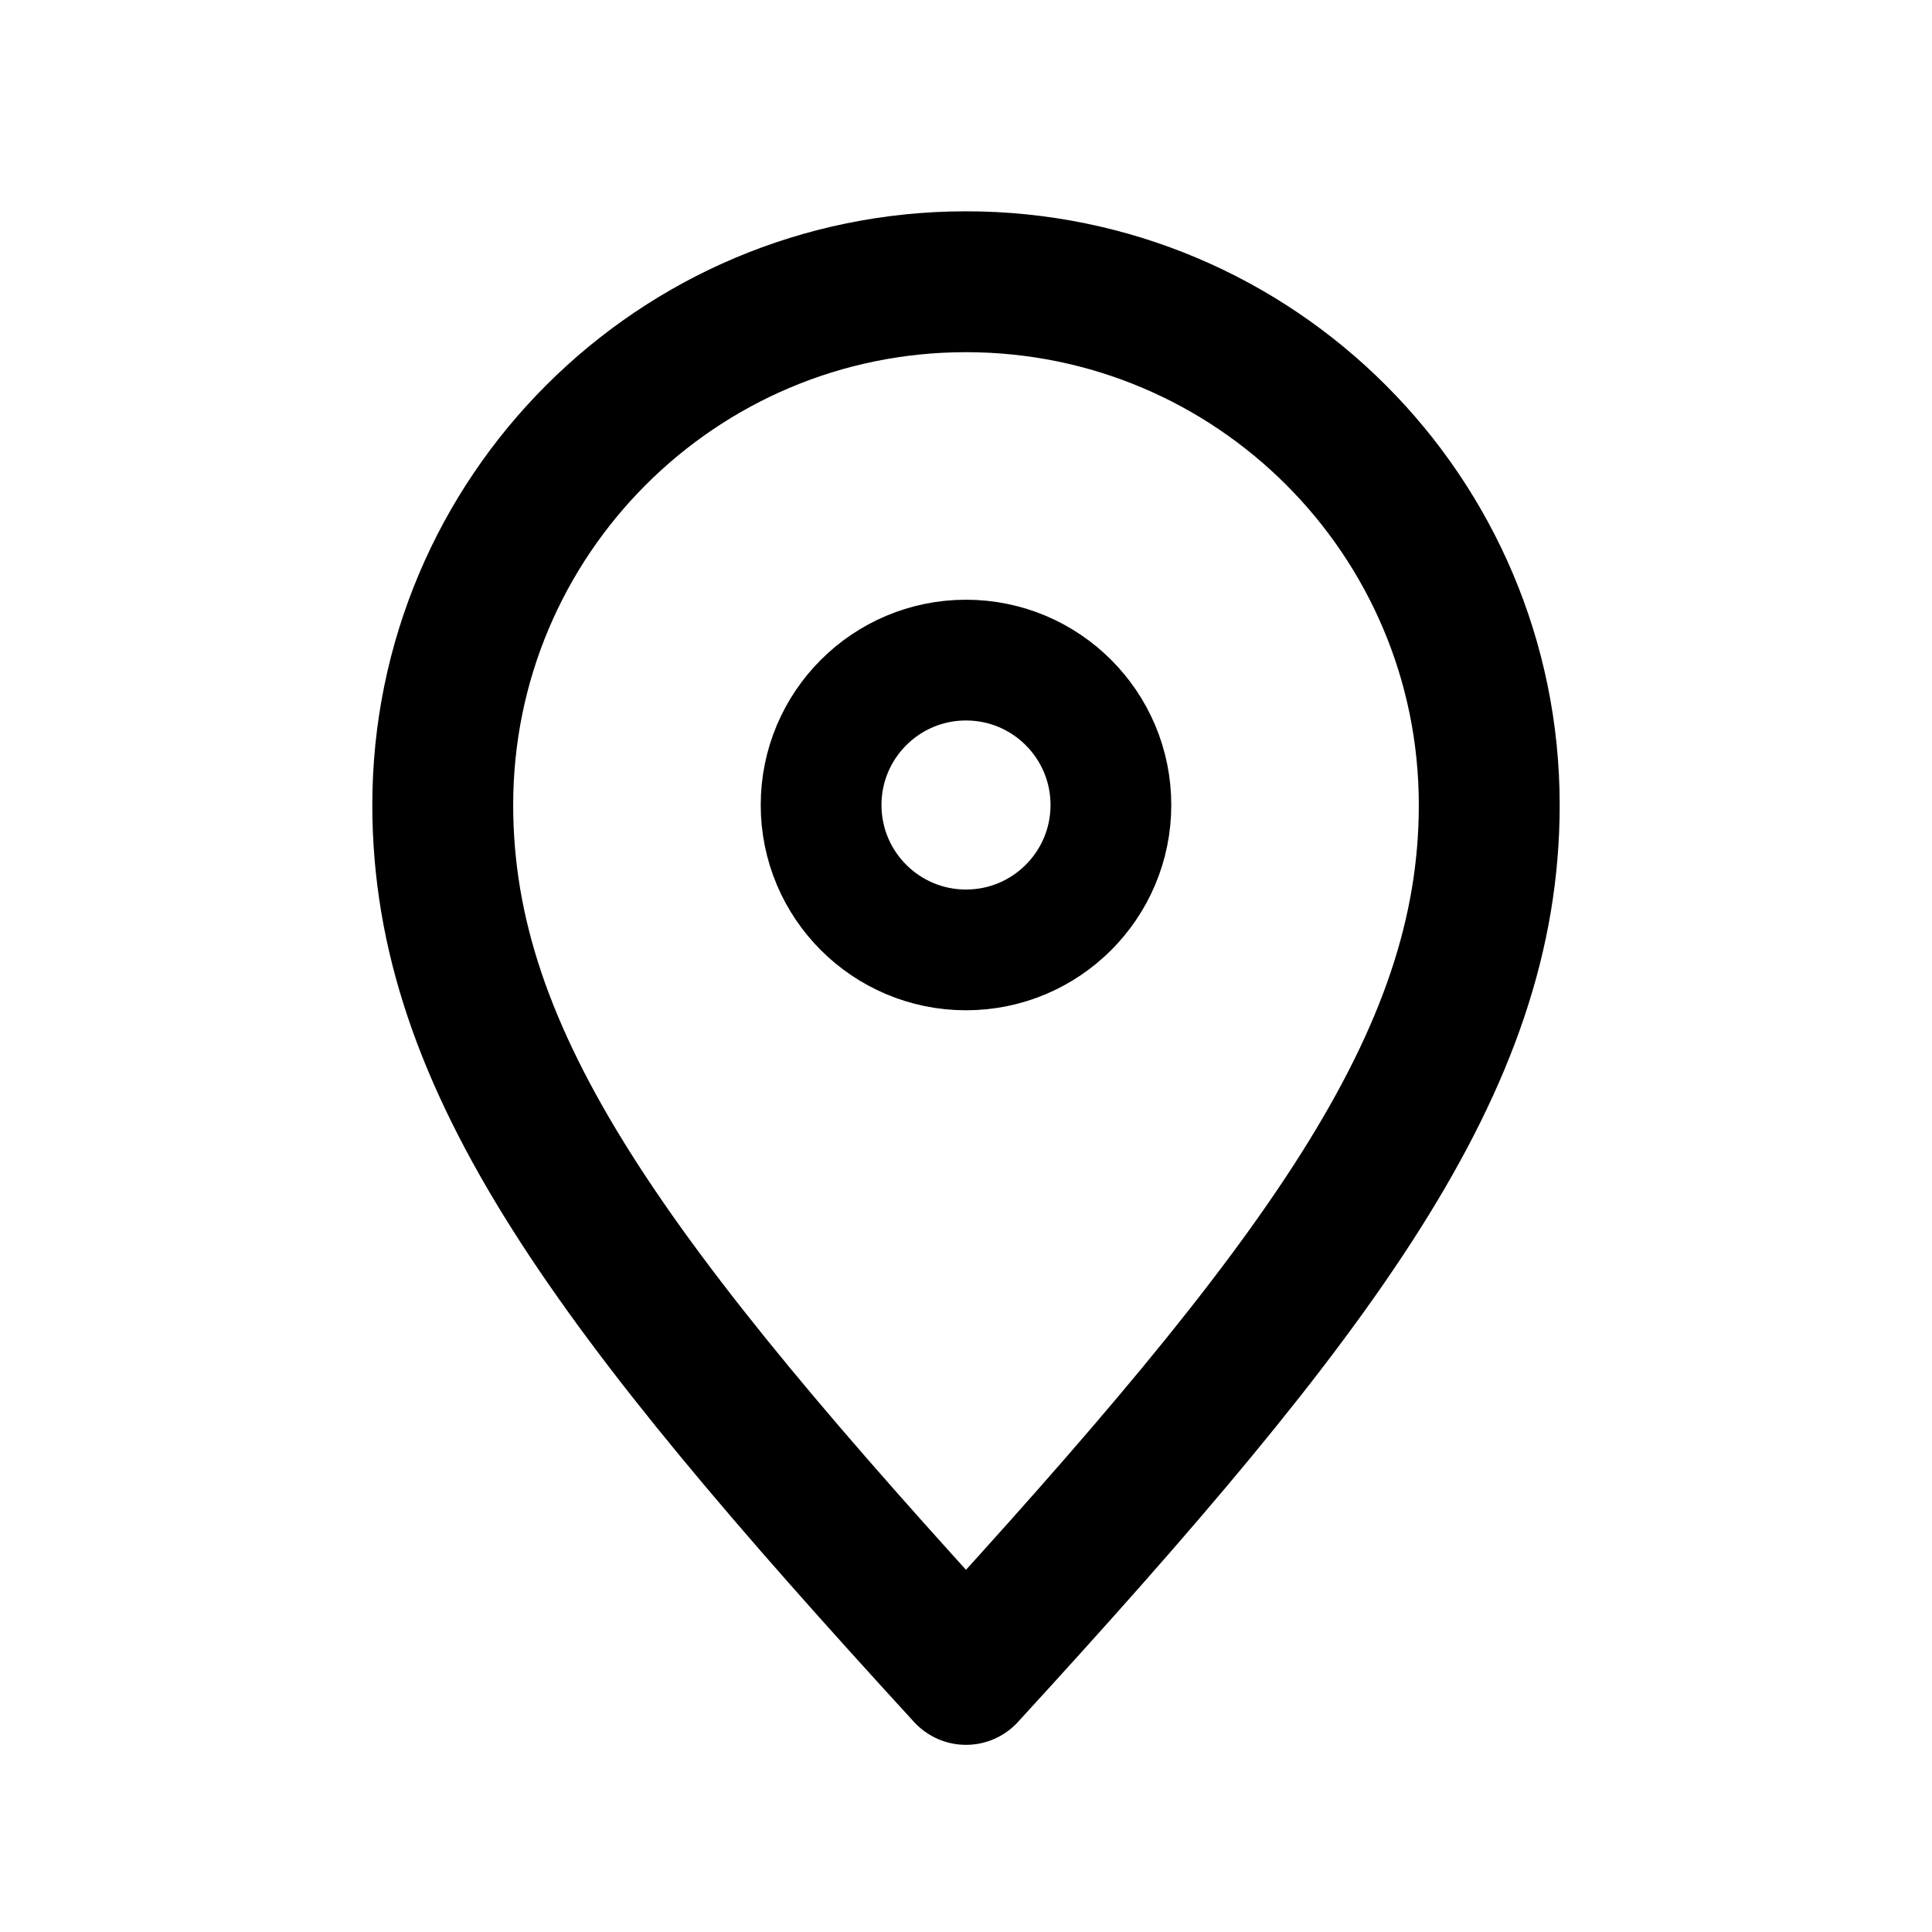
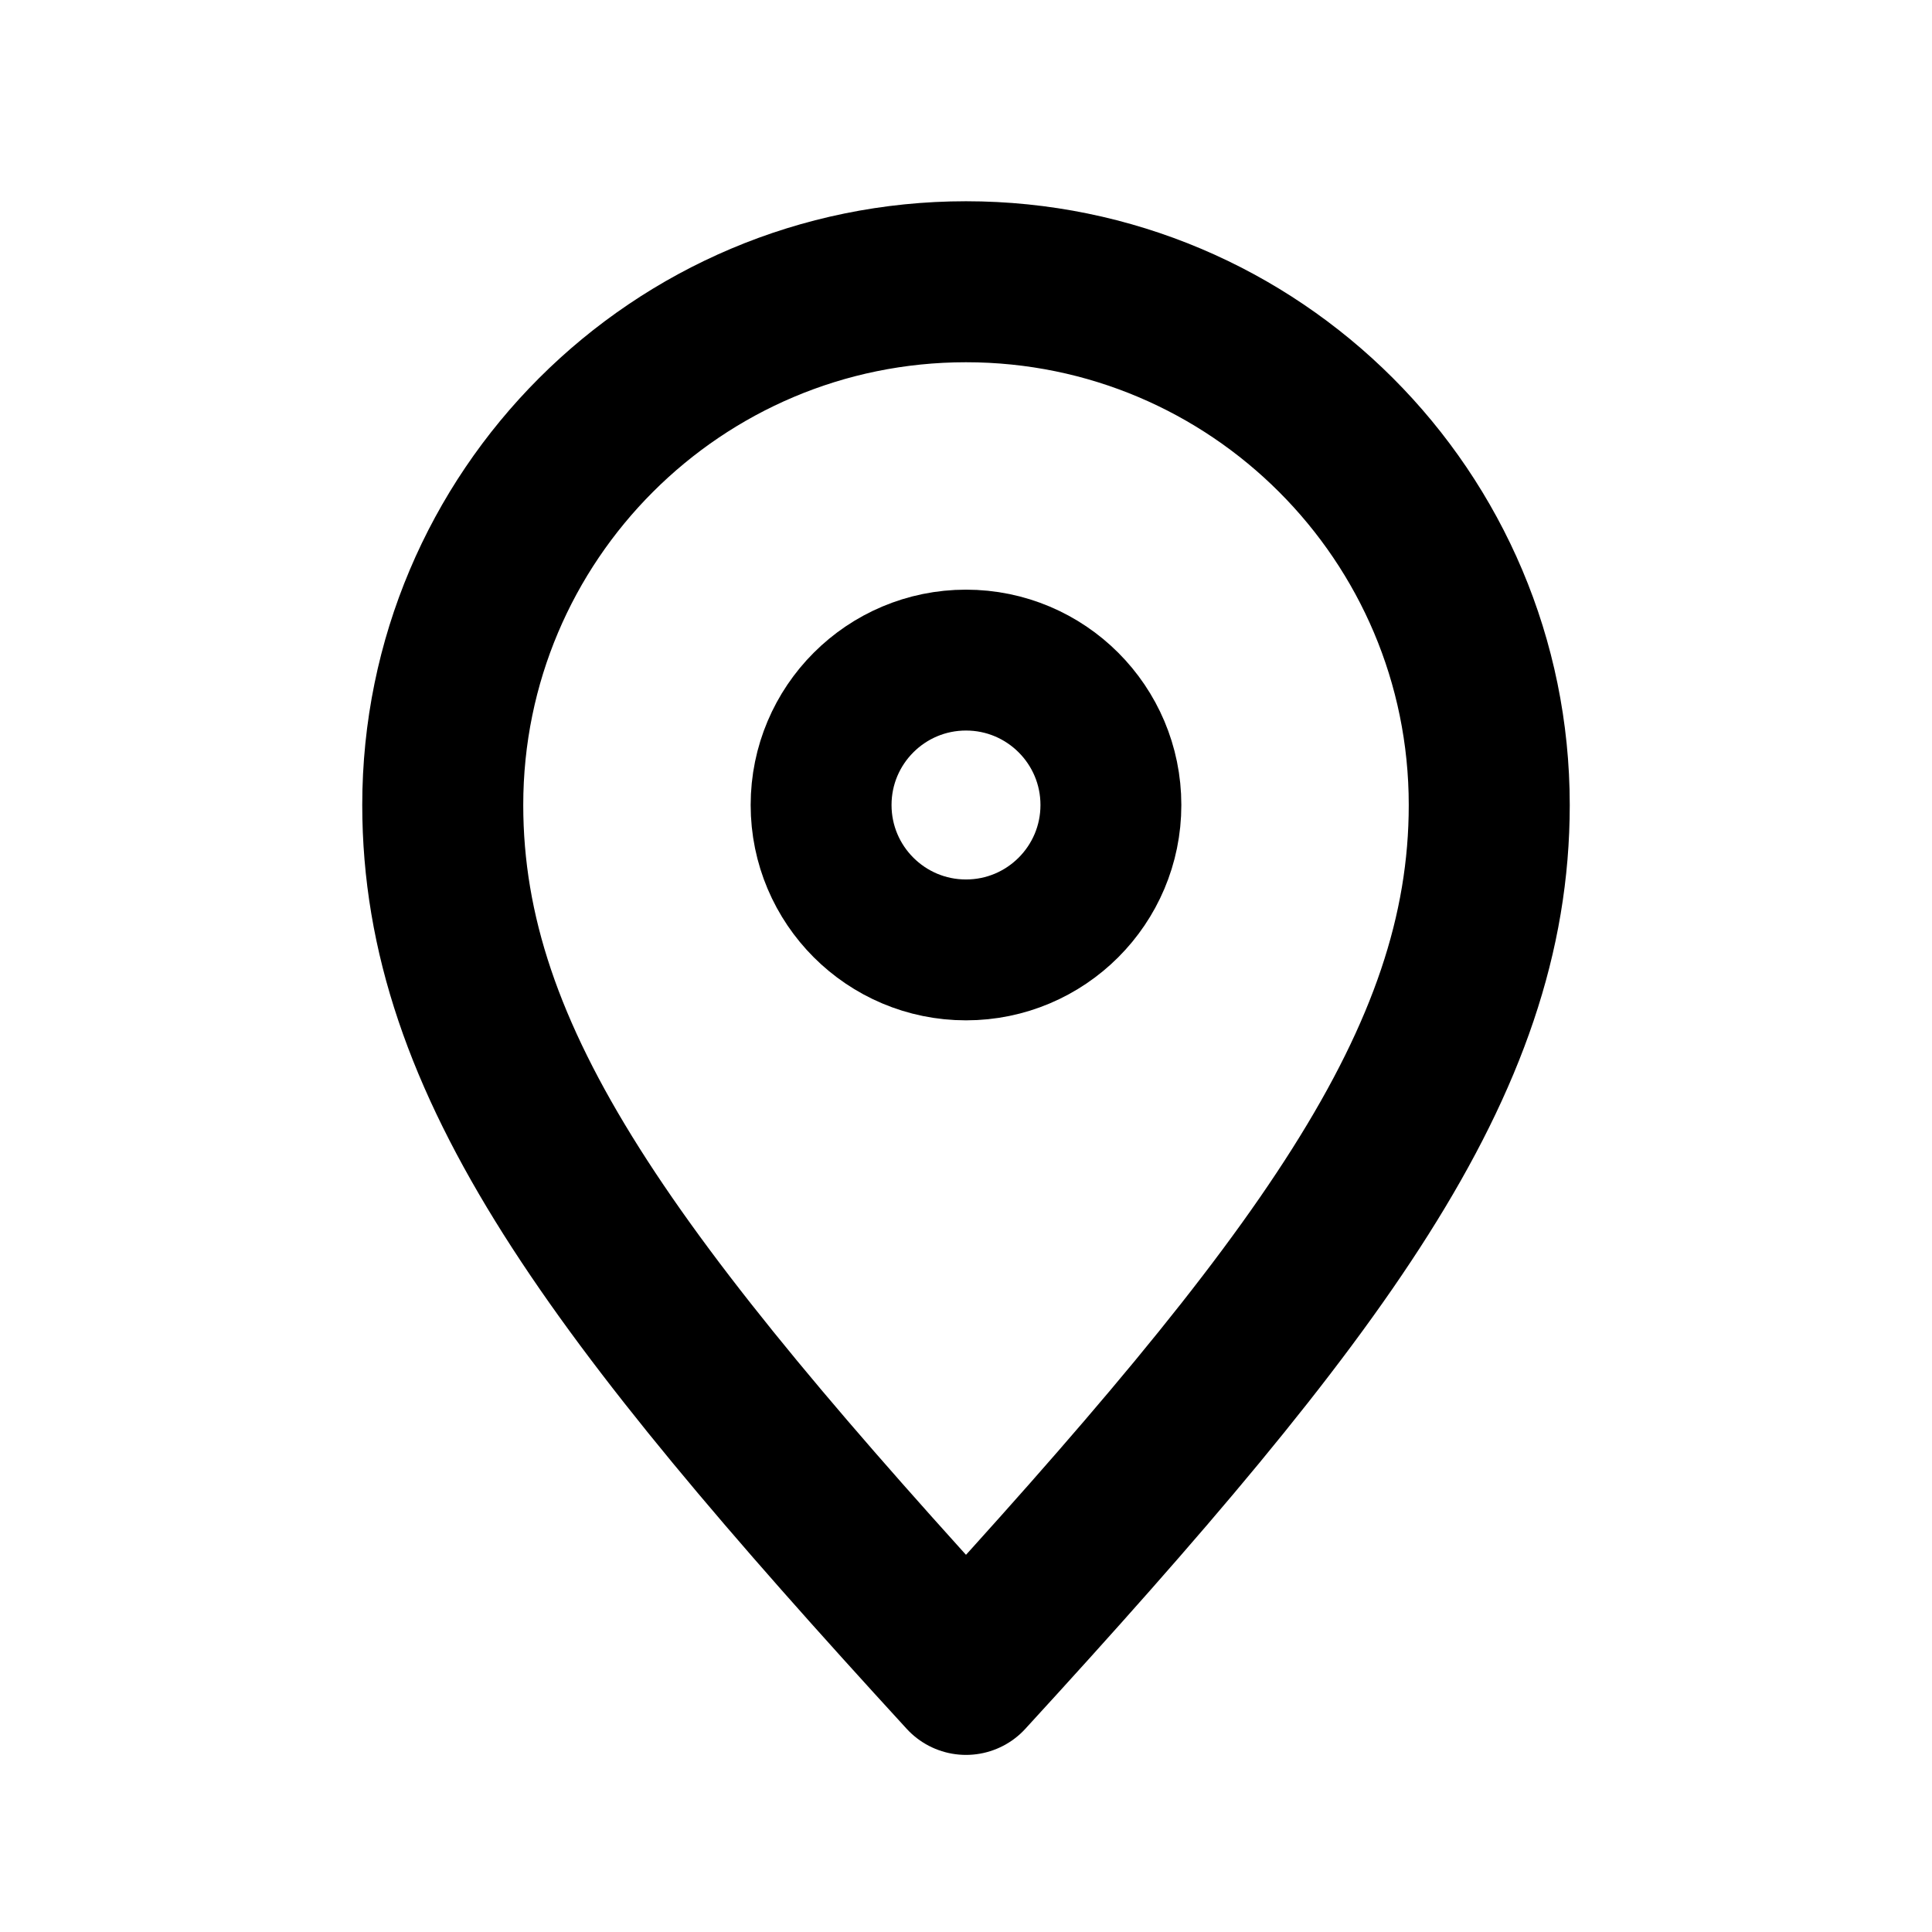
- <svg xmlns="http://www.w3.org/2000/svg" viewBox="0 0 24 24" fill="none" stroke="#000" stroke-width="1.75" stroke-linecap="round" stroke-linejoin="round">
+ <svg xmlns="http://www.w3.org/2000/svg" viewBox="0 0 24 24" fill="none" stroke="#000" stroke-width="2" stroke-linecap="round" stroke-linejoin="round">
  <path d="M12 20.8 C7.6 16 5.5 13.2 5.5 10 A6.5 6.5 0 0 1 18.5 10 C18.5 13.2 16.4 16 12 20.8 Z" />
-   <path stroke-width="1.5" d="M12 8.2 A1.8 1.8 0 1 1 12 11.8 A1.8 1.8 0 1 1 12 8.2 Z" />
+   <path stroke-width="1.75" d="M12 8.2 A1.8 1.8 0 1 1 12 11.8 A1.8 1.8 0 1 1 12 8.2 Z" />
</svg>
